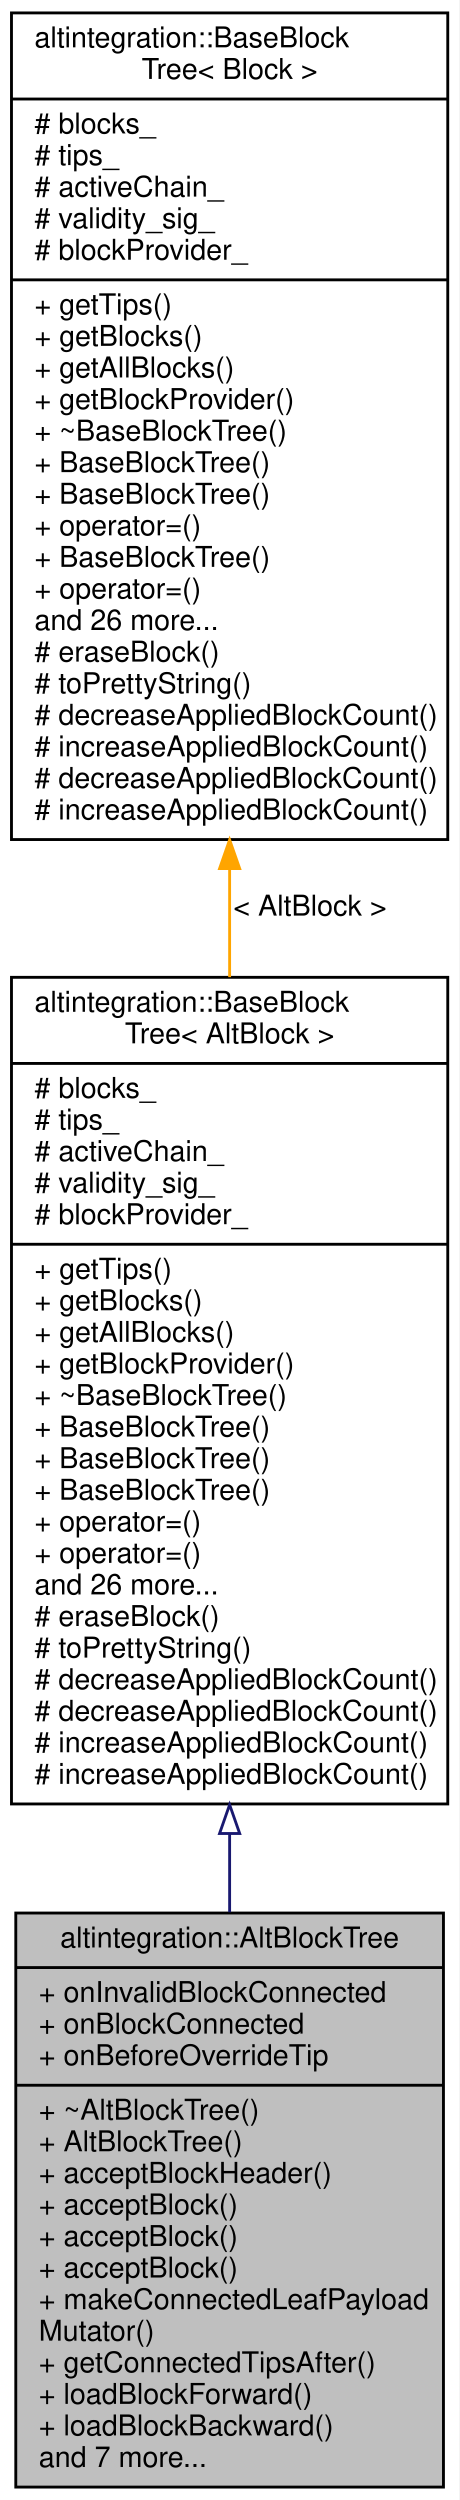
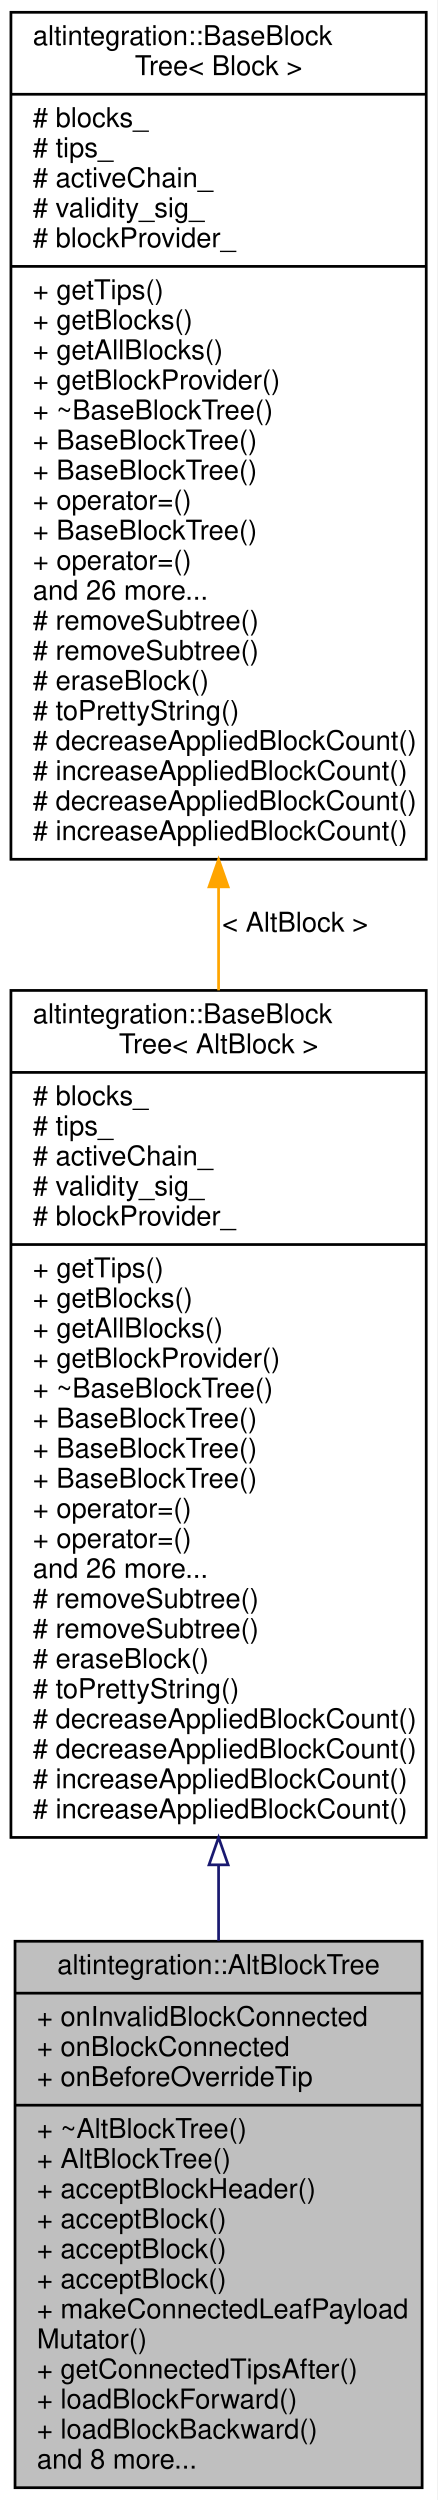
- <svg xmlns="http://www.w3.org/2000/svg" xmlns:xlink="http://www.w3.org/1999/xlink" width="160pt" height="871pt" viewBox="0.00 0.00 160.00 871.00">
-   <g id="graph0" class="graph" transform="scale(1 1) rotate(0) translate(4 867)">
-     <polygon fill="white" stroke="transparent" points="-4,4 -4,-867 156,-867 156,4 -4,4" />
+ <svg xmlns="http://www.w3.org/2000/svg" xmlns:xlink="http://www.w3.org/1999/xlink" width="160pt" height="915pt" viewBox="0.00 0.00 160.00 915.00">
+   <g id="graph0" class="graph" transform="scale(1 1) rotate(0) translate(4 911)">
+     <polygon fill="white" stroke="transparent" points="-4,4 -4,-911 156,-911 156,4 -4,4" />
    <g id="node1" class="node">
      <g id="a_node1">
        <a xlink:title="Represents simplified view on Altchain's block tree, maintains VBK tree and BTC tree.">
          <polygon fill="#bfbfbf" stroke="black" points="1.5,-0.5 1.5,-200.5 150.5,-200.5 150.5,-0.5 1.5,-0.5" />
          <text text-anchor="middle" x="76" y="-188.5" font-family="Helvetica,sans-Serif" font-size="10.00">altintegration::AltBlockTree</text>
          <polyline fill="none" stroke="black" points="1.5,-181.5 150.5,-181.5 " />
          <text text-anchor="start" x="9.5" y="-169.5" font-family="Helvetica,sans-Serif" font-size="10.00">+ onInvalidBlockConnected</text>
          <text text-anchor="start" x="9.5" y="-158.5" font-family="Helvetica,sans-Serif" font-size="10.00">+ onBlockConnected</text>
          <text text-anchor="start" x="9.5" y="-147.5" font-family="Helvetica,sans-Serif" font-size="10.00">+ onBeforeOverrideTip</text>
          <polyline fill="none" stroke="black" points="1.5,-140.5 150.5,-140.5 " />
          <text text-anchor="start" x="9.5" y="-128.5" font-family="Helvetica,sans-Serif" font-size="10.00">+ ~AltBlockTree()</text>
          <text text-anchor="start" x="9.5" y="-117.5" font-family="Helvetica,sans-Serif" font-size="10.00">+ AltBlockTree()</text>
          <text text-anchor="start" x="9.5" y="-106.5" font-family="Helvetica,sans-Serif" font-size="10.00">+ acceptBlockHeader()</text>
          <text text-anchor="start" x="9.5" y="-95.5" font-family="Helvetica,sans-Serif" font-size="10.00">+ acceptBlock()</text>
          <text text-anchor="start" x="9.5" y="-84.5" font-family="Helvetica,sans-Serif" font-size="10.00">+ acceptBlock()</text>
          <text text-anchor="start" x="9.5" y="-73.5" font-family="Helvetica,sans-Serif" font-size="10.00">+ acceptBlock()</text>
          <text text-anchor="start" x="9.5" y="-62.5" font-family="Helvetica,sans-Serif" font-size="10.00">+ makeConnectedLeafPayload</text>
          <text text-anchor="start" x="9.5" y="-51.5" font-family="Helvetica,sans-Serif" font-size="10.00">Mutator()</text>
          <text text-anchor="start" x="9.5" y="-40.5" font-family="Helvetica,sans-Serif" font-size="10.00">+ getConnectedTipsAfter()</text>
          <text text-anchor="start" x="9.5" y="-29.5" font-family="Helvetica,sans-Serif" font-size="10.00">+ loadBlockForward()</text>
          <text text-anchor="start" x="9.5" y="-18.5" font-family="Helvetica,sans-Serif" font-size="10.00">+ loadBlockBackward()</text>
-           <text text-anchor="start" x="9.5" y="-7.5" font-family="Helvetica,sans-Serif" font-size="10.00">and 7 more...</text>
+           <text text-anchor="start" x="9.5" y="-7.5" font-family="Helvetica,sans-Serif" font-size="10.00">and 8 more...</text>
        </a>
      </g>
    </g>
    <g id="node2" class="node">
      <g id="a_node2">
        <a xlink:href="structaltintegration_1_1BaseBlockTree.html" target="_top" xlink:title=" ">
-           <polygon fill="white" stroke="black" points="0,-238.5 0,-526.5 152,-526.5 152,-238.5 0,-238.5" />
-           <text text-anchor="start" x="8" y="-514.5" font-family="Helvetica,sans-Serif" font-size="10.00">altintegration::BaseBlock</text>
-           <text text-anchor="middle" x="76" y="-503.5" font-family="Helvetica,sans-Serif" font-size="10.00">Tree&lt; AltBlock &gt;</text>
-           <polyline fill="none" stroke="black" points="0,-496.5 152,-496.5 " />
-           <text text-anchor="start" x="8" y="-484.5" font-family="Helvetica,sans-Serif" font-size="10.00"># blocks_</text>
-           <text text-anchor="start" x="8" y="-473.5" font-family="Helvetica,sans-Serif" font-size="10.00"># tips_</text>
-           <text text-anchor="start" x="8" y="-462.5" font-family="Helvetica,sans-Serif" font-size="10.00"># activeChain_</text>
-           <text text-anchor="start" x="8" y="-451.5" font-family="Helvetica,sans-Serif" font-size="10.00"># validity_sig_</text>
-           <text text-anchor="start" x="8" y="-440.5" font-family="Helvetica,sans-Serif" font-size="10.00"># blockProvider_</text>
-           <polyline fill="none" stroke="black" points="0,-433.5 152,-433.5 " />
-           <text text-anchor="start" x="8" y="-421.5" font-family="Helvetica,sans-Serif" font-size="10.00">+ getTips()</text>
-           <text text-anchor="start" x="8" y="-410.5" font-family="Helvetica,sans-Serif" font-size="10.00">+ getBlocks()</text>
-           <text text-anchor="start" x="8" y="-399.5" font-family="Helvetica,sans-Serif" font-size="10.00">+ getAllBlocks()</text>
-           <text text-anchor="start" x="8" y="-388.5" font-family="Helvetica,sans-Serif" font-size="10.00">+ getBlockProvider()</text>
-           <text text-anchor="start" x="8" y="-377.5" font-family="Helvetica,sans-Serif" font-size="10.00">+ ~BaseBlockTree()</text>
+           <polygon fill="white" stroke="black" points="0,-238.5 0,-548.5 152,-548.5 152,-238.5 0,-238.5" />
+           <text text-anchor="start" x="8" y="-536.5" font-family="Helvetica,sans-Serif" font-size="10.00">altintegration::BaseBlock</text>
+           <text text-anchor="middle" x="76" y="-525.5" font-family="Helvetica,sans-Serif" font-size="10.00">Tree&lt; AltBlock &gt;</text>
+           <polyline fill="none" stroke="black" points="0,-518.5 152,-518.5 " />
+           <text text-anchor="start" x="8" y="-506.5" font-family="Helvetica,sans-Serif" font-size="10.00"># blocks_</text>
+           <text text-anchor="start" x="8" y="-495.5" font-family="Helvetica,sans-Serif" font-size="10.00"># tips_</text>
+           <text text-anchor="start" x="8" y="-484.5" font-family="Helvetica,sans-Serif" font-size="10.00"># activeChain_</text>
+           <text text-anchor="start" x="8" y="-473.5" font-family="Helvetica,sans-Serif" font-size="10.00"># validity_sig_</text>
+           <text text-anchor="start" x="8" y="-462.5" font-family="Helvetica,sans-Serif" font-size="10.00"># blockProvider_</text>
+           <polyline fill="none" stroke="black" points="0,-455.5 152,-455.5 " />
+           <text text-anchor="start" x="8" y="-443.5" font-family="Helvetica,sans-Serif" font-size="10.00">+ getTips()</text>
+           <text text-anchor="start" x="8" y="-432.5" font-family="Helvetica,sans-Serif" font-size="10.00">+ getBlocks()</text>
+           <text text-anchor="start" x="8" y="-421.5" font-family="Helvetica,sans-Serif" font-size="10.00">+ getAllBlocks()</text>
+           <text text-anchor="start" x="8" y="-410.5" font-family="Helvetica,sans-Serif" font-size="10.00">+ getBlockProvider()</text>
+           <text text-anchor="start" x="8" y="-399.5" font-family="Helvetica,sans-Serif" font-size="10.00">+ ~BaseBlockTree()</text>
+           <text text-anchor="start" x="8" y="-388.5" font-family="Helvetica,sans-Serif" font-size="10.00">+ BaseBlockTree()</text>
+           <text text-anchor="start" x="8" y="-377.5" font-family="Helvetica,sans-Serif" font-size="10.00">+ BaseBlockTree()</text>
          <text text-anchor="start" x="8" y="-366.5" font-family="Helvetica,sans-Serif" font-size="10.00">+ BaseBlockTree()</text>
-           <text text-anchor="start" x="8" y="-355.5" font-family="Helvetica,sans-Serif" font-size="10.00">+ BaseBlockTree()</text>
-           <text text-anchor="start" x="8" y="-344.5" font-family="Helvetica,sans-Serif" font-size="10.00">+ BaseBlockTree()</text>
-           <text text-anchor="start" x="8" y="-333.5" font-family="Helvetica,sans-Serif" font-size="10.00">+ operator=()</text>
-           <text text-anchor="start" x="8" y="-322.5" font-family="Helvetica,sans-Serif" font-size="10.00">+ operator=()</text>
-           <text text-anchor="start" x="8" y="-311.5" font-family="Helvetica,sans-Serif" font-size="10.00">and 26 more...</text>
+           <text text-anchor="start" x="8" y="-355.5" font-family="Helvetica,sans-Serif" font-size="10.00">+ operator=()</text>
+           <text text-anchor="start" x="8" y="-344.5" font-family="Helvetica,sans-Serif" font-size="10.00">+ operator=()</text>
+           <text text-anchor="start" x="8" y="-333.5" font-family="Helvetica,sans-Serif" font-size="10.00">and 26 more...</text>
+           <text text-anchor="start" x="8" y="-322.5" font-family="Helvetica,sans-Serif" font-size="10.00"># removeSubtree()</text>
+           <text text-anchor="start" x="8" y="-311.5" font-family="Helvetica,sans-Serif" font-size="10.00"># removeSubtree()</text>
          <text text-anchor="start" x="8" y="-300.5" font-family="Helvetica,sans-Serif" font-size="10.00"># eraseBlock()</text>
          <text text-anchor="start" x="8" y="-289.5" font-family="Helvetica,sans-Serif" font-size="10.00"># toPrettyString()</text>
          <text text-anchor="start" x="8" y="-278.5" font-family="Helvetica,sans-Serif" font-size="10.00"># decreaseAppliedBlockCount()</text>
          <text text-anchor="start" x="8" y="-267.5" font-family="Helvetica,sans-Serif" font-size="10.00"># decreaseAppliedBlockCount()</text>
          <text text-anchor="start" x="8" y="-256.5" font-family="Helvetica,sans-Serif" font-size="10.00"># increaseAppliedBlockCount()</text>
          <text text-anchor="start" x="8" y="-245.5" font-family="Helvetica,sans-Serif" font-size="10.00"># increaseAppliedBlockCount()</text>
        </a>
      </g>
    </g>
    <g id="edge1" class="edge">
-       <path fill="none" stroke="midnightblue" d="M76,-228.16C76,-218.9 76,-209.73 76,-200.8" />
-       <polygon fill="none" stroke="midnightblue" points="72.5,-228.22 76,-238.22 79.5,-228.22 72.5,-228.22" />
+       <path fill="none" stroke="midnightblue" d="M76,-228.29C76,-218.94 76,-209.69 76,-200.7" />
+       <polygon fill="none" stroke="midnightblue" points="72.5,-228.48 76,-238.48 79.5,-228.48 72.5,-228.48" />
    </g>
    <g id="node3" class="node">
      <g id="a_node3">
        <a xlink:href="structaltintegration_1_1BaseBlockTree.html" target="_top" xlink:title="Base block tree that stores all blocks, maintains tree tips, maintains active chain.">
-           <polygon fill="white" stroke="black" points="0,-574.5 0,-862.5 152,-862.5 152,-574.5 0,-574.5" />
-           <text text-anchor="start" x="8" y="-850.5" font-family="Helvetica,sans-Serif" font-size="10.00">altintegration::BaseBlock</text>
-           <text text-anchor="middle" x="76" y="-839.5" font-family="Helvetica,sans-Serif" font-size="10.00">Tree&lt; Block &gt;</text>
-           <polyline fill="none" stroke="black" points="0,-832.5 152,-832.5 " />
-           <text text-anchor="start" x="8" y="-820.5" font-family="Helvetica,sans-Serif" font-size="10.00"># blocks_</text>
-           <text text-anchor="start" x="8" y="-809.5" font-family="Helvetica,sans-Serif" font-size="10.00"># tips_</text>
-           <text text-anchor="start" x="8" y="-798.5" font-family="Helvetica,sans-Serif" font-size="10.00"># activeChain_</text>
-           <text text-anchor="start" x="8" y="-787.5" font-family="Helvetica,sans-Serif" font-size="10.00"># validity_sig_</text>
-           <text text-anchor="start" x="8" y="-776.5" font-family="Helvetica,sans-Serif" font-size="10.00"># blockProvider_</text>
-           <polyline fill="none" stroke="black" points="0,-769.5 152,-769.5 " />
-           <text text-anchor="start" x="8" y="-757.5" font-family="Helvetica,sans-Serif" font-size="10.00">+ getTips()</text>
-           <text text-anchor="start" x="8" y="-746.5" font-family="Helvetica,sans-Serif" font-size="10.00">+ getBlocks()</text>
-           <text text-anchor="start" x="8" y="-735.5" font-family="Helvetica,sans-Serif" font-size="10.00">+ getAllBlocks()</text>
-           <text text-anchor="start" x="8" y="-724.5" font-family="Helvetica,sans-Serif" font-size="10.00">+ getBlockProvider()</text>
-           <text text-anchor="start" x="8" y="-713.5" font-family="Helvetica,sans-Serif" font-size="10.00">+ ~BaseBlockTree()</text>
-           <text text-anchor="start" x="8" y="-702.5" font-family="Helvetica,sans-Serif" font-size="10.00">+ BaseBlockTree()</text>
-           <text text-anchor="start" x="8" y="-691.5" font-family="Helvetica,sans-Serif" font-size="10.00">+ BaseBlockTree()</text>
-           <text text-anchor="start" x="8" y="-680.5" font-family="Helvetica,sans-Serif" font-size="10.00">+ operator=()</text>
-           <text text-anchor="start" x="8" y="-669.5" font-family="Helvetica,sans-Serif" font-size="10.00">+ BaseBlockTree()</text>
-           <text text-anchor="start" x="8" y="-658.5" font-family="Helvetica,sans-Serif" font-size="10.00">+ operator=()</text>
-           <text text-anchor="start" x="8" y="-647.5" font-family="Helvetica,sans-Serif" font-size="10.00">and 26 more...</text>
-           <text text-anchor="start" x="8" y="-636.5" font-family="Helvetica,sans-Serif" font-size="10.00"># eraseBlock()</text>
-           <text text-anchor="start" x="8" y="-625.5" font-family="Helvetica,sans-Serif" font-size="10.00"># toPrettyString()</text>
+           <polygon fill="white" stroke="black" points="0,-596.5 0,-906.5 152,-906.5 152,-596.5 0,-596.5" />
+           <text text-anchor="start" x="8" y="-894.5" font-family="Helvetica,sans-Serif" font-size="10.00">altintegration::BaseBlock</text>
+           <text text-anchor="middle" x="76" y="-883.5" font-family="Helvetica,sans-Serif" font-size="10.00">Tree&lt; Block &gt;</text>
+           <polyline fill="none" stroke="black" points="0,-876.5 152,-876.5 " />
+           <text text-anchor="start" x="8" y="-864.5" font-family="Helvetica,sans-Serif" font-size="10.00"># blocks_</text>
+           <text text-anchor="start" x="8" y="-853.5" font-family="Helvetica,sans-Serif" font-size="10.00"># tips_</text>
+           <text text-anchor="start" x="8" y="-842.5" font-family="Helvetica,sans-Serif" font-size="10.00"># activeChain_</text>
+           <text text-anchor="start" x="8" y="-831.5" font-family="Helvetica,sans-Serif" font-size="10.00"># validity_sig_</text>
+           <text text-anchor="start" x="8" y="-820.5" font-family="Helvetica,sans-Serif" font-size="10.00"># blockProvider_</text>
+           <polyline fill="none" stroke="black" points="0,-813.5 152,-813.5 " />
+           <text text-anchor="start" x="8" y="-801.5" font-family="Helvetica,sans-Serif" font-size="10.00">+ getTips()</text>
+           <text text-anchor="start" x="8" y="-790.5" font-family="Helvetica,sans-Serif" font-size="10.00">+ getBlocks()</text>
+           <text text-anchor="start" x="8" y="-779.5" font-family="Helvetica,sans-Serif" font-size="10.00">+ getAllBlocks()</text>
+           <text text-anchor="start" x="8" y="-768.5" font-family="Helvetica,sans-Serif" font-size="10.00">+ getBlockProvider()</text>
+           <text text-anchor="start" x="8" y="-757.5" font-family="Helvetica,sans-Serif" font-size="10.00">+ ~BaseBlockTree()</text>
+           <text text-anchor="start" x="8" y="-746.5" font-family="Helvetica,sans-Serif" font-size="10.00">+ BaseBlockTree()</text>
+           <text text-anchor="start" x="8" y="-735.5" font-family="Helvetica,sans-Serif" font-size="10.00">+ BaseBlockTree()</text>
+           <text text-anchor="start" x="8" y="-724.5" font-family="Helvetica,sans-Serif" font-size="10.00">+ operator=()</text>
+           <text text-anchor="start" x="8" y="-713.5" font-family="Helvetica,sans-Serif" font-size="10.00">+ BaseBlockTree()</text>
+           <text text-anchor="start" x="8" y="-702.5" font-family="Helvetica,sans-Serif" font-size="10.00">+ operator=()</text>
+           <text text-anchor="start" x="8" y="-691.5" font-family="Helvetica,sans-Serif" font-size="10.00">and 26 more...</text>
+           <text text-anchor="start" x="8" y="-680.5" font-family="Helvetica,sans-Serif" font-size="10.00"># removeSubtree()</text>
+           <text text-anchor="start" x="8" y="-669.5" font-family="Helvetica,sans-Serif" font-size="10.00"># removeSubtree()</text>
+           <text text-anchor="start" x="8" y="-658.5" font-family="Helvetica,sans-Serif" font-size="10.00"># eraseBlock()</text>
+           <text text-anchor="start" x="8" y="-647.5" font-family="Helvetica,sans-Serif" font-size="10.00"># toPrettyString()</text>
+           <text text-anchor="start" x="8" y="-636.5" font-family="Helvetica,sans-Serif" font-size="10.00"># decreaseAppliedBlockCount()</text>
+           <text text-anchor="start" x="8" y="-625.5" font-family="Helvetica,sans-Serif" font-size="10.00"># increaseAppliedBlockCount()</text>
          <text text-anchor="start" x="8" y="-614.5" font-family="Helvetica,sans-Serif" font-size="10.00"># decreaseAppliedBlockCount()</text>
          <text text-anchor="start" x="8" y="-603.5" font-family="Helvetica,sans-Serif" font-size="10.00"># increaseAppliedBlockCount()</text>
-           <text text-anchor="start" x="8" y="-592.5" font-family="Helvetica,sans-Serif" font-size="10.00"># decreaseAppliedBlockCount()</text>
-           <text text-anchor="start" x="8" y="-581.5" font-family="Helvetica,sans-Serif" font-size="10.00"># increaseAppliedBlockCount()</text>
        </a>
      </g>
    </g>
    <g id="edge2" class="edge">
-       <path fill="none" stroke="orange" d="M76,-564.34C76,-551.76 76,-539.07 76,-526.57" />
-       <polygon fill="orange" stroke="orange" points="72.5,-564.4 76,-574.4 79.5,-564.4 72.5,-564.4" />
-       <text text-anchor="middle" x="104" y="-548" font-family="Helvetica,sans-Serif" font-size="10.00"> &lt; AltBlock &gt;</text>
+       <path fill="none" stroke="orange" d="M76,-586.35C76,-573.75 76,-561.06 76,-548.53" />
+       <polygon fill="orange" stroke="orange" points="72.5,-586.42 76,-596.42 79.5,-586.42 72.5,-586.42" />
+       <text text-anchor="middle" x="104" y="-570" font-family="Helvetica,sans-Serif" font-size="10.00"> &lt; AltBlock &gt;</text>
    </g>
  </g>
</svg>
